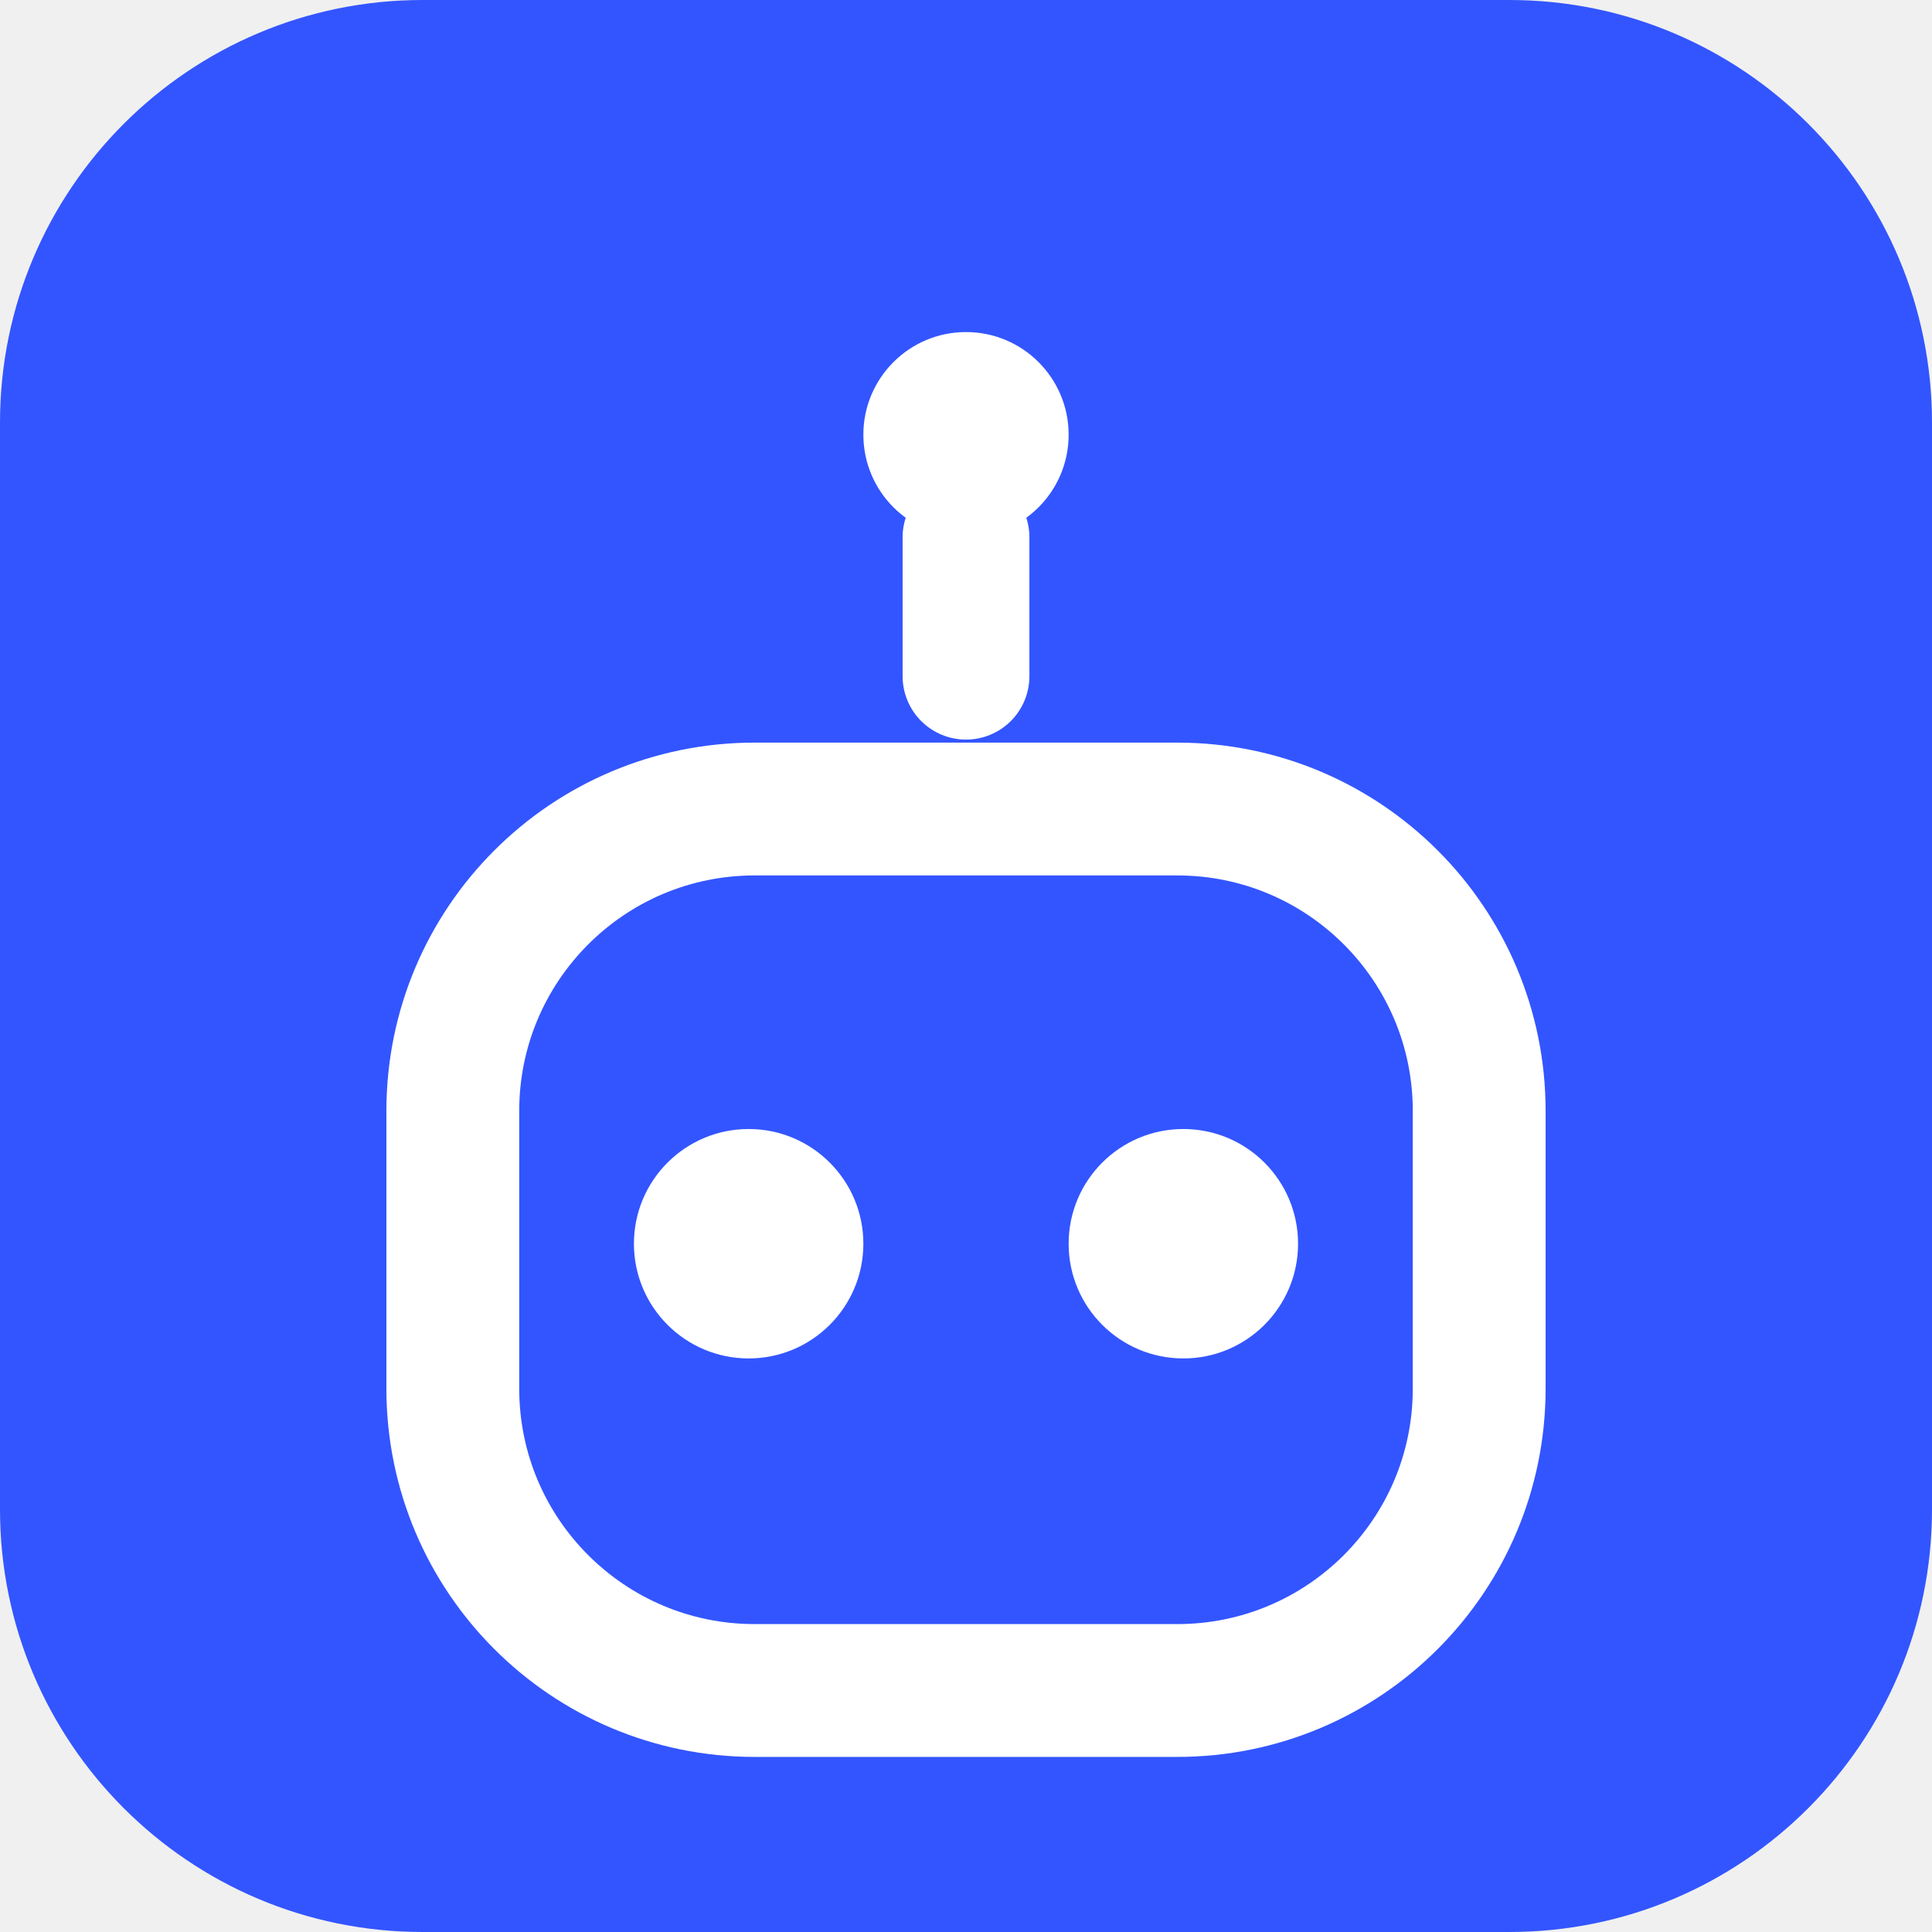
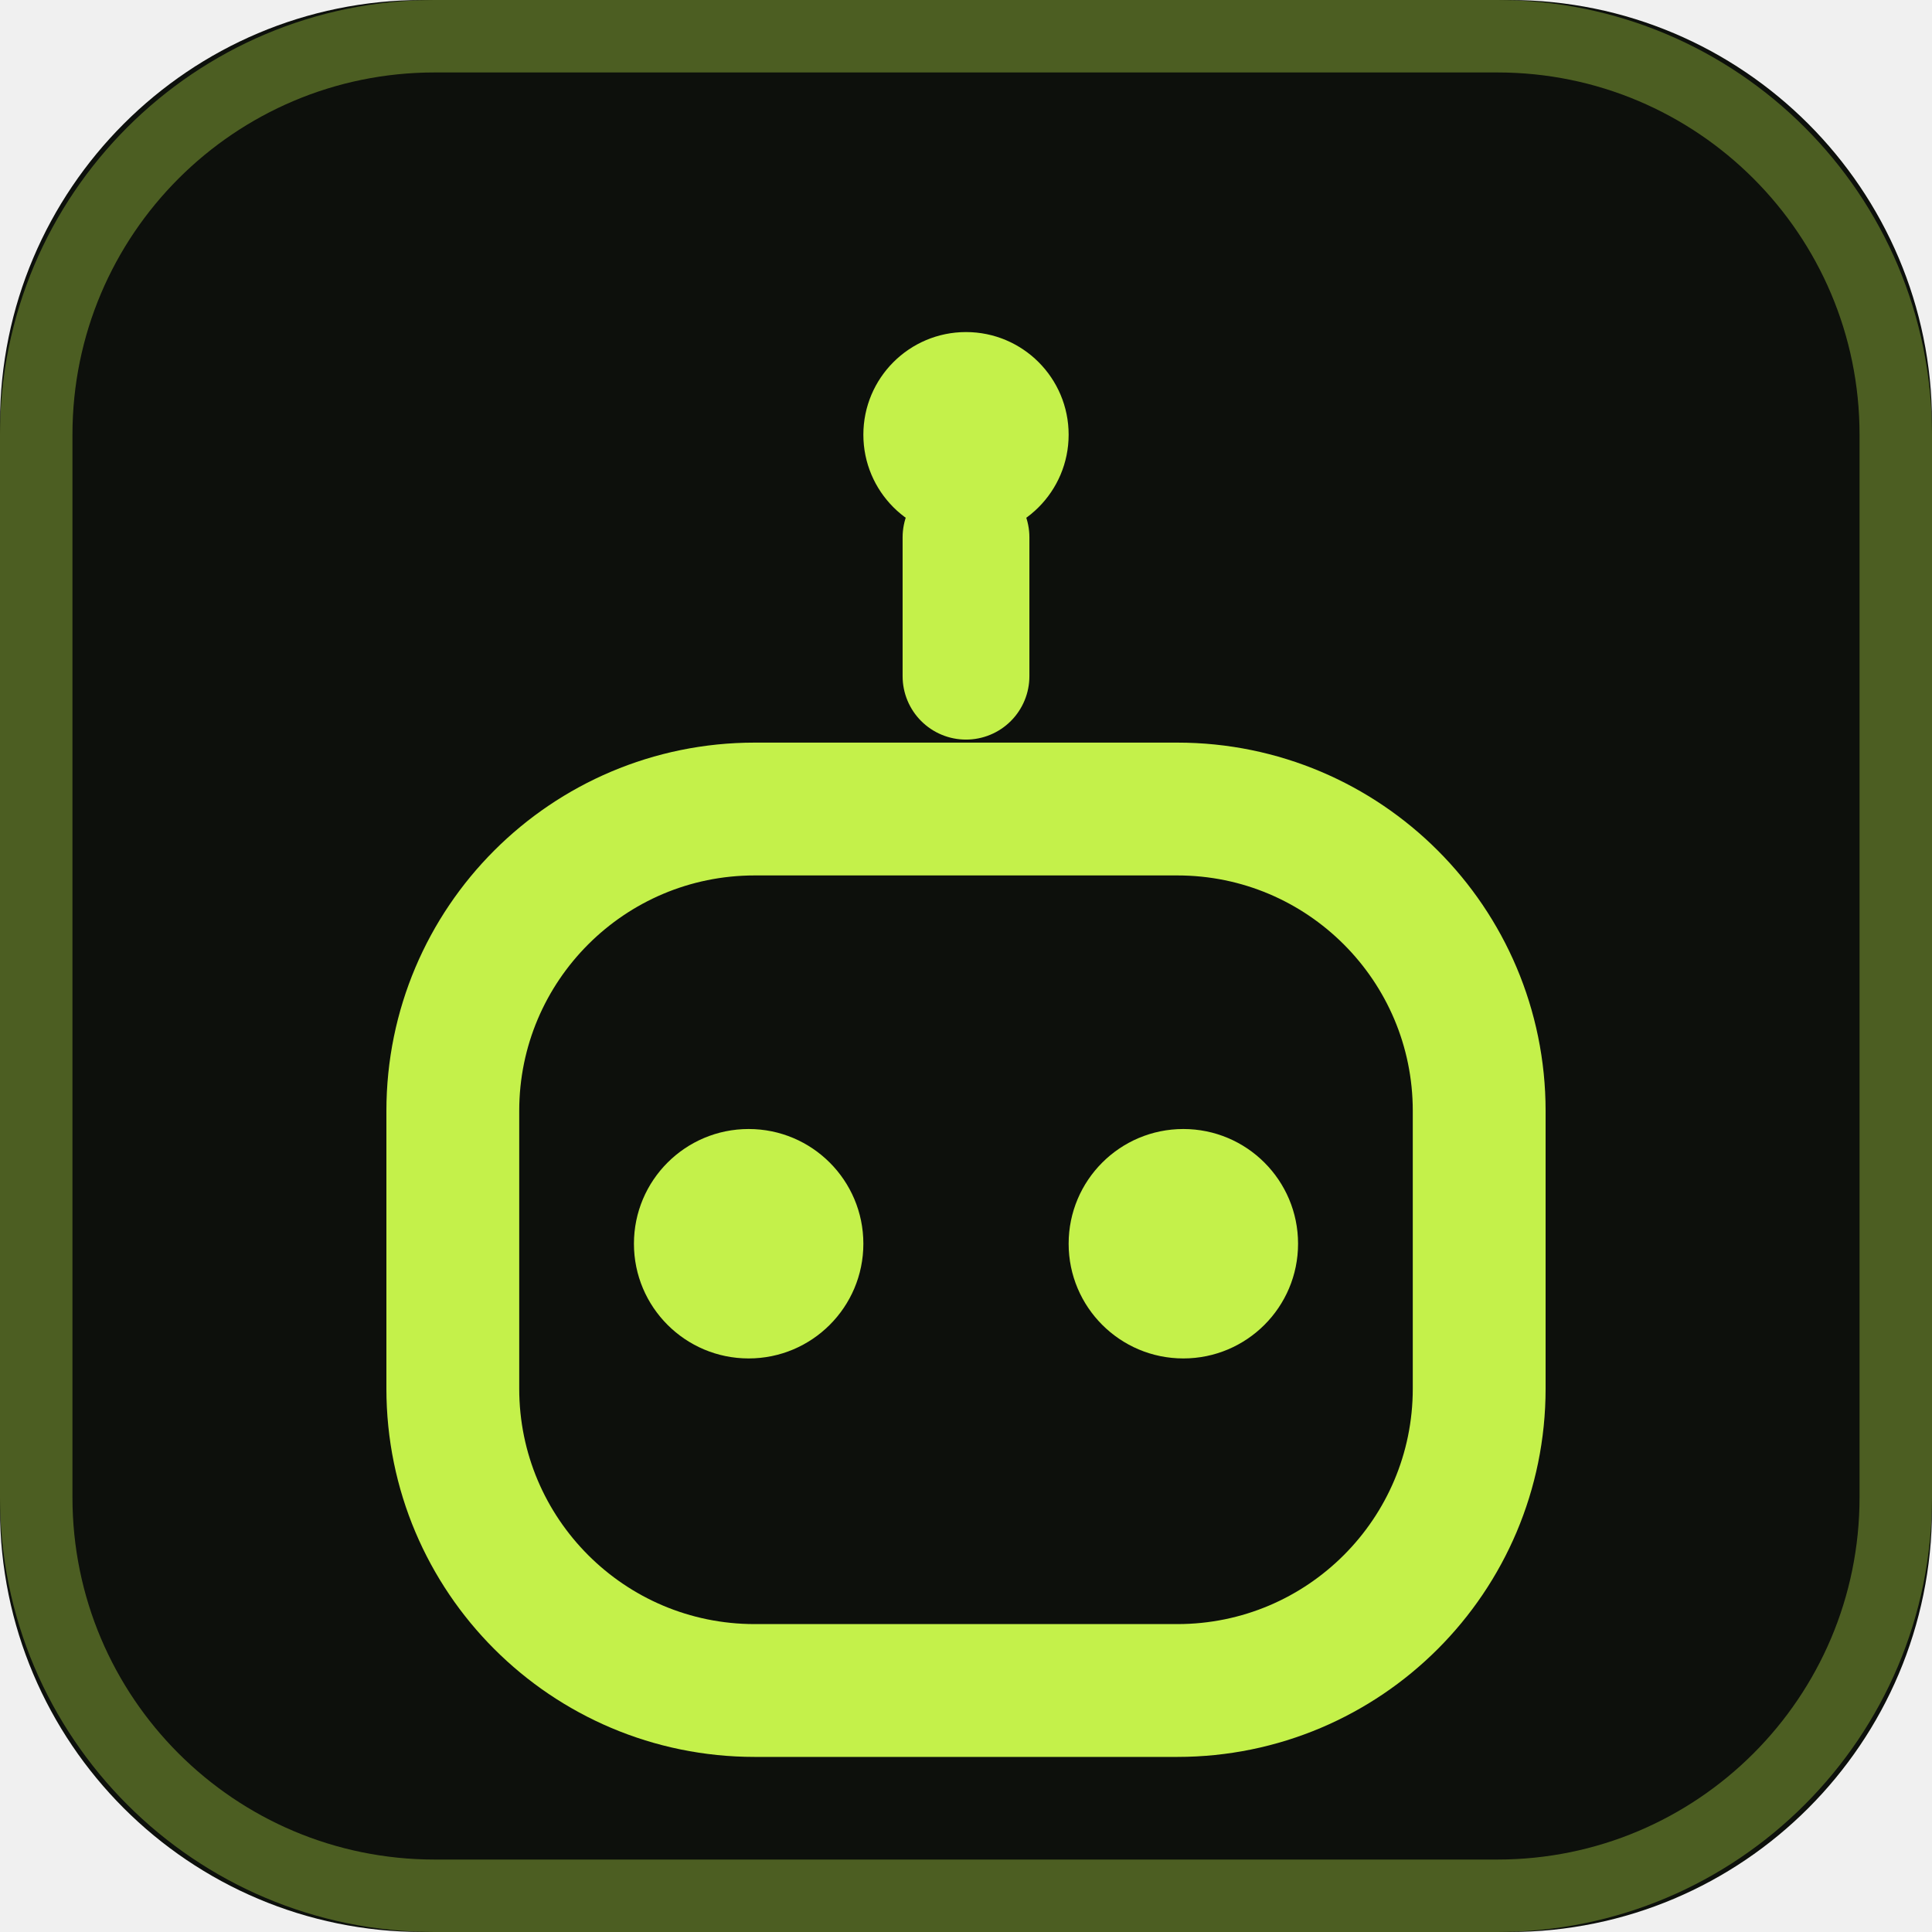
<svg xmlns="http://www.w3.org/2000/svg" viewBox="0 0 32 32">
-   <rect width="32" height="32" rx="7" fill="#3355ff" />
-   <circle cx="16" cy="7.2" r="1.7" fill="#fff" />
-   <path d="M16 8.9v2.3" stroke="#fff" stroke-width="2.1" stroke-linecap="round" />
-   <rect x="7.5" y="13.4" width="17" height="14.6" rx="5" fill="none" stroke="#fff" stroke-width="2.2" />
-   <circle cx="12.4" cy="20.6" r="1.9" fill="#fff" />
-   <circle cx="19.6" cy="20.6" r="1.9" fill="#fff" />
+   <rect width="32" height="32" rx="7" fill="#0d100c" />
+   <rect x="0.6" y="0.6" width="30.8" height="30.8" rx="6.6" fill="none" stroke="#c4f14a" stroke-opacity="0.35" stroke-width="1.2" />
+   <circle cx="16" cy="7.2" r="1.7" fill="#c4f14a" />
+   <path d="M16 8.9v2.3" stroke="#c4f14a" stroke-width="2.1" stroke-linecap="round" />
+   <rect x="7.5" y="13.4" width="17" height="14.6" rx="5" fill="none" stroke="#c4f14a" stroke-width="2.2" />
+   <circle cx="12.4" cy="20.6" r="1.9" fill="#c4f14a" />
+   <circle cx="19.6" cy="20.6" r="1.9" fill="#c4f14a" />
</svg>
